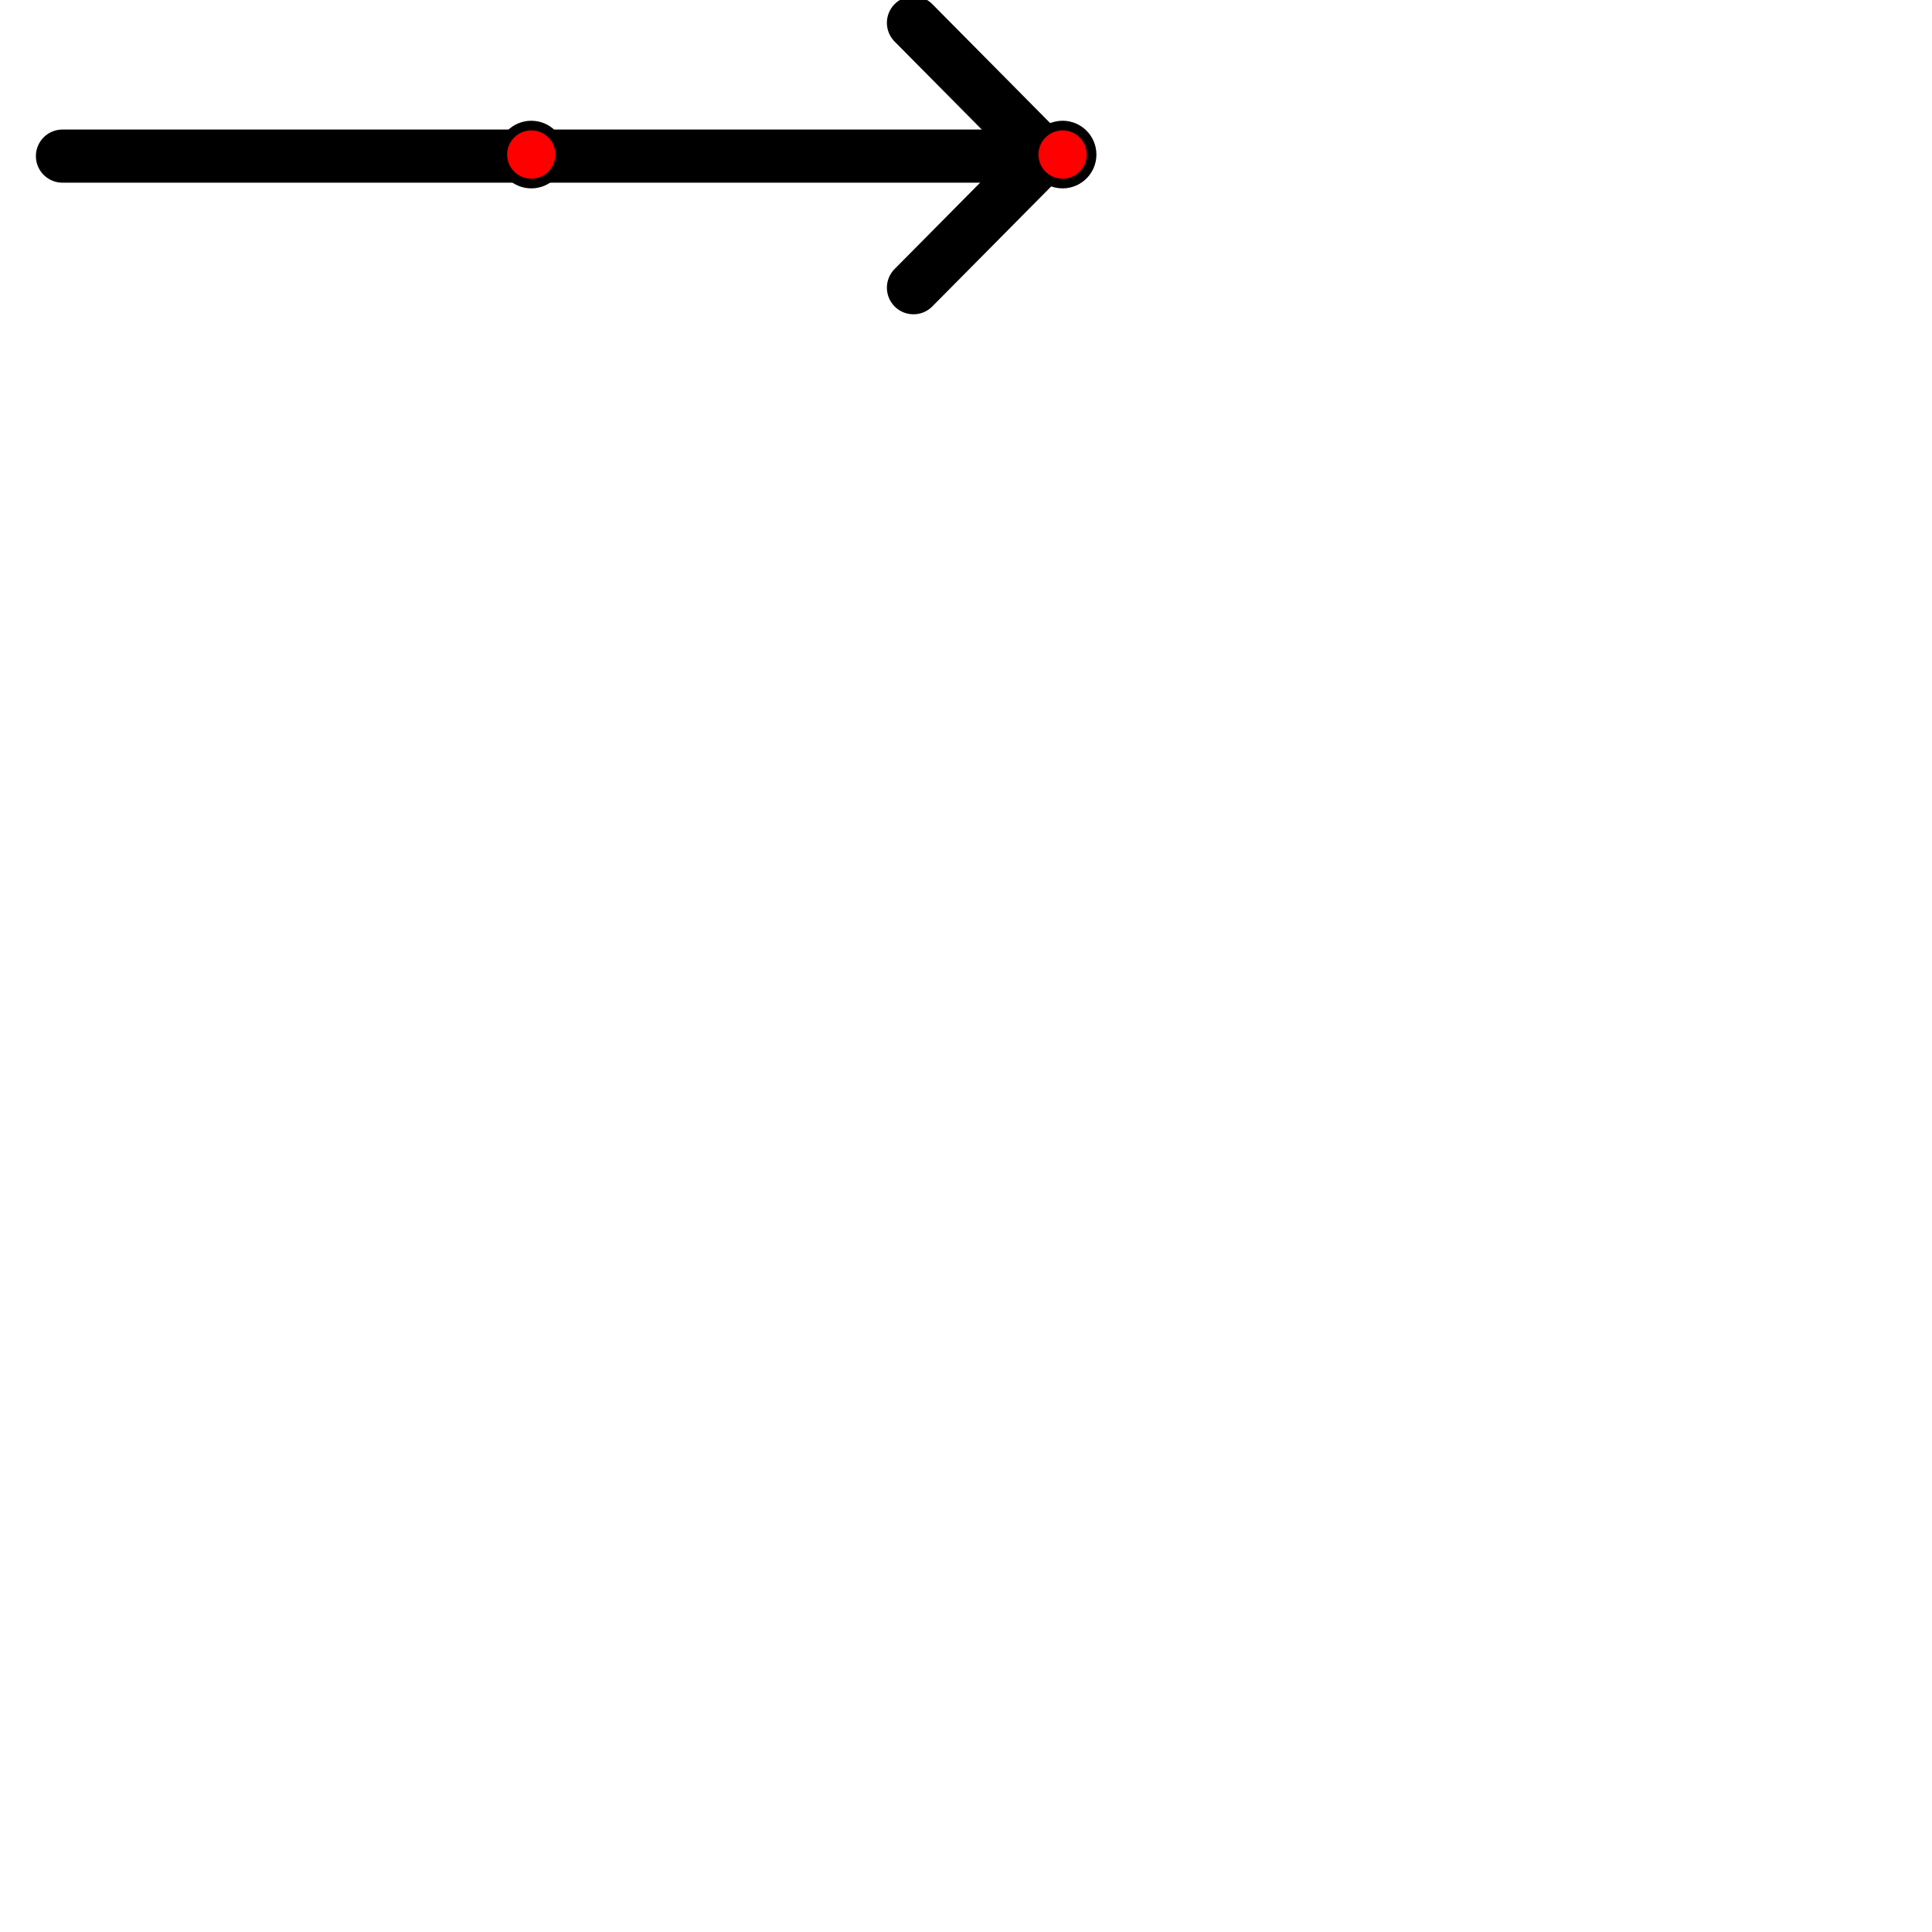
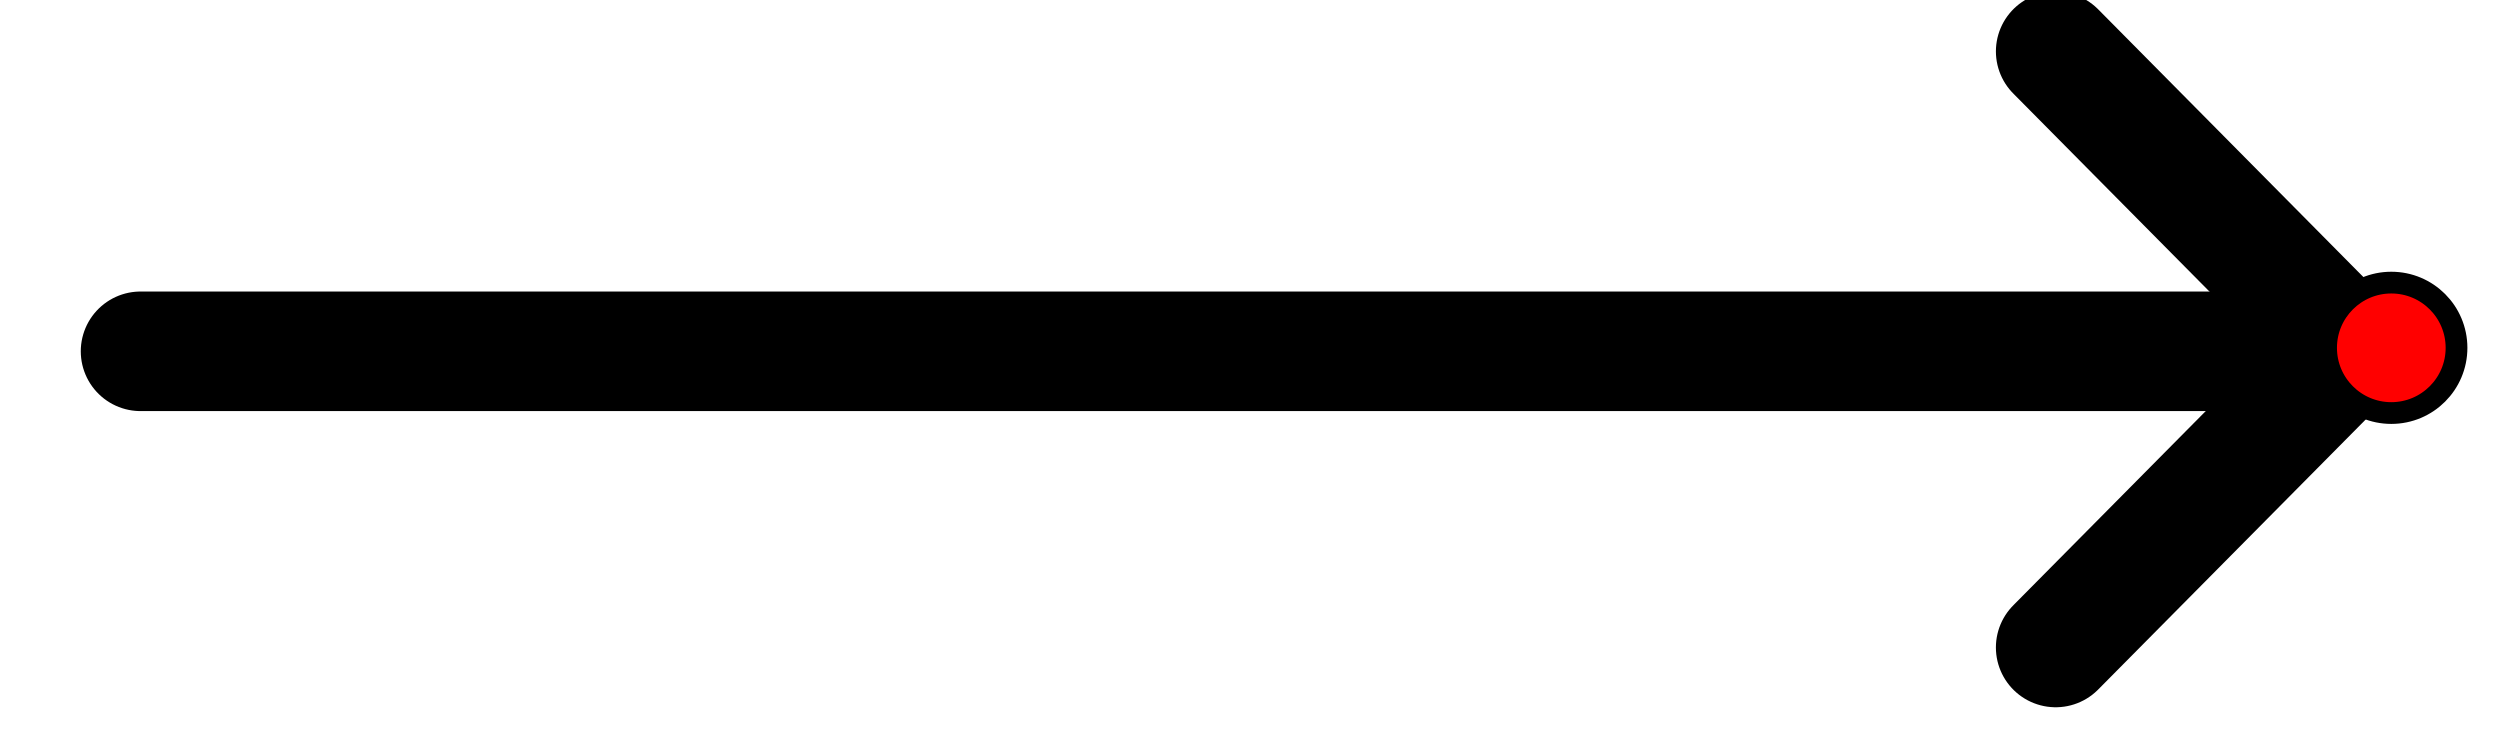
- <svg xmlns="http://www.w3.org/2000/svg" version="1.1" id="Layer_1" x="0px" y="0px" width="400px" height="400px" viewBox="0 0 400 400" enable-background="new 0 0 400 400" xml:space="preserve">
-   <g id="test">
-     <line fill="none" stroke="#000000" stroke-width="11" stroke-linecap="round" stroke-linejoin="round" stroke-miterlimit="10" x1="12.931" y1="32.32" x2="215.977" y2="32.32" cpid="arrow-line" />
-     <line fill="none" stroke="#000000" stroke-width="11" stroke-linecap="round" stroke-linejoin="round" stroke-miterlimit="10" x1="215.979" y1="31.837" x2="189.123" y2="4.728" />
-     <line fill="none" stroke="#000000" stroke-width="11" stroke-linecap="round" stroke-linejoin="round" stroke-miterlimit="10" x1="215.979" y1="32.46" x2="189.122" y2="59.568" />
+ <svg xmlns="http://www.w3.org/2000/svg" version="1.1" id="Layer_1" x="0px" y="0px" width="230" height="68" viewBox="0 0 230 68" enable-background="new 0 0 230 68" xml:space="preserve" fill="none" stroke="#000000" stroke-width="11" stroke-linecap="round" stroke-linejoin="round" stroke-miterlimit="10">
+   <g id="test" cpid="arrow">
+     <line x1="12.931" y1="32.32" x2="215.977" y2="32.32" cpid="arrow-line" />
+     <line x1="215.979" y1="31.837" x2="189.123" y2="4.728" cpid="arrow-up" />
+     <line x1="215.979" y1="32.46" x2="189.122" y2="59.568" cpid="arrow-below" />
    <g class="control-panel" style="">
-       <circle class="control-point" cmd="translate-x:cp-resizex,resize-x:arrow-line" cx="220" cy="32" r="6" stroke="black" stroke-width="2" fill="red" style="cursor:default" cpid="cp-resizex" />
-       <circle class="control-point" cx="110" cy="32" r="6" stroke="black" stroke-width="2" fill="red" style="" />
+       <circle class="control-point" cmd="translate-x:cp-resizex,resize-x:arrow-line,translate-x:arrow-up,translate-x:arrow-below,rotate:arrow" cx="220" cy="32" r="6" stroke="black" stroke-width="2" fill="red" style="cursor:default" cpid="cp-resizex" />
    </g>
  </g>
</svg>
